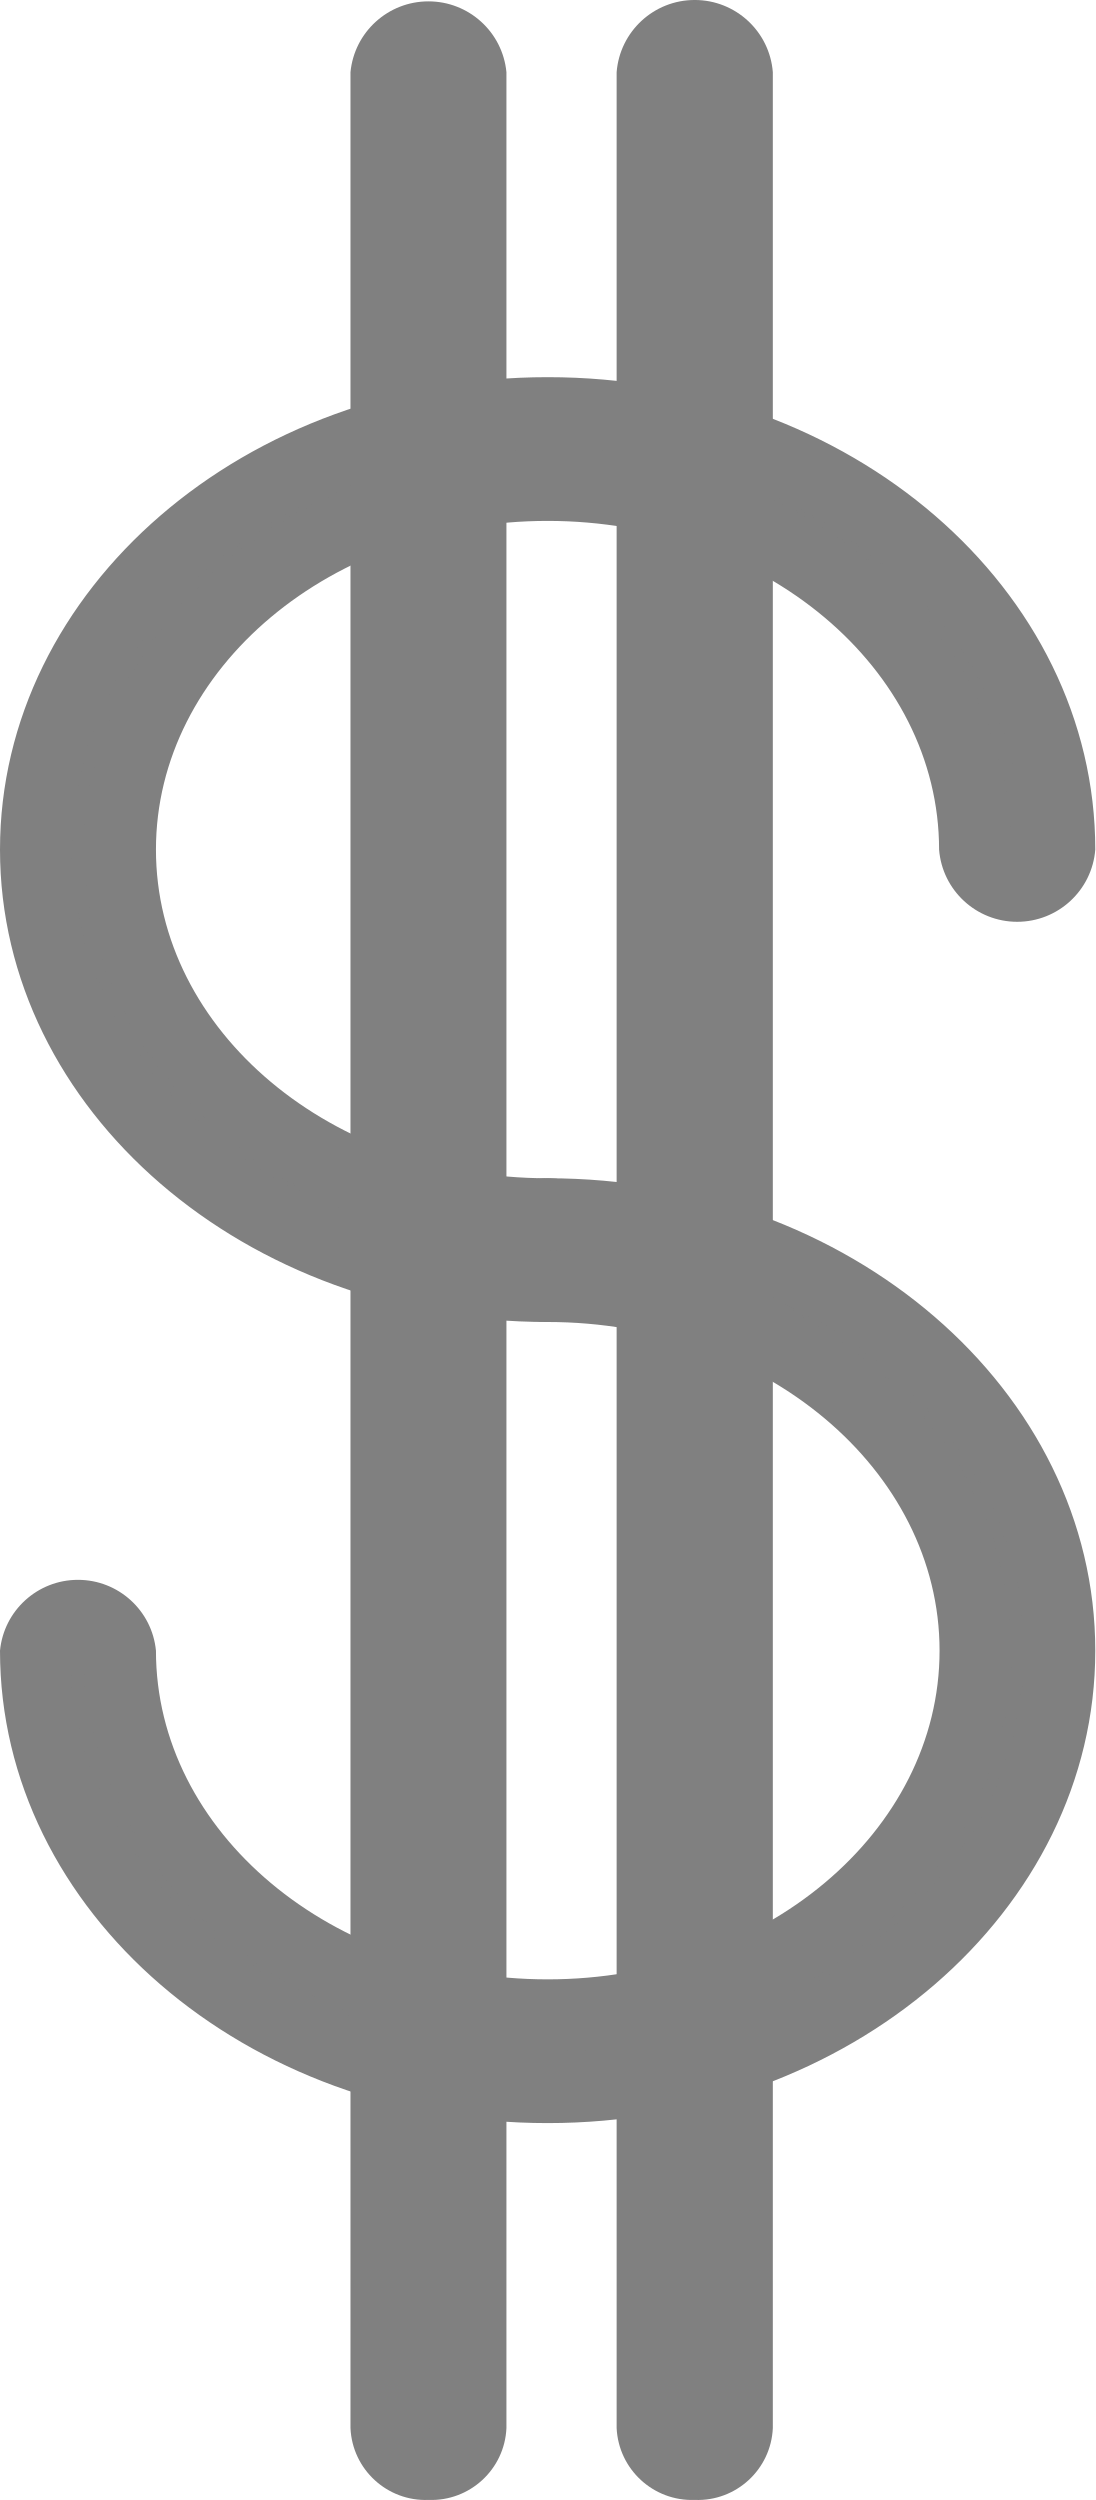
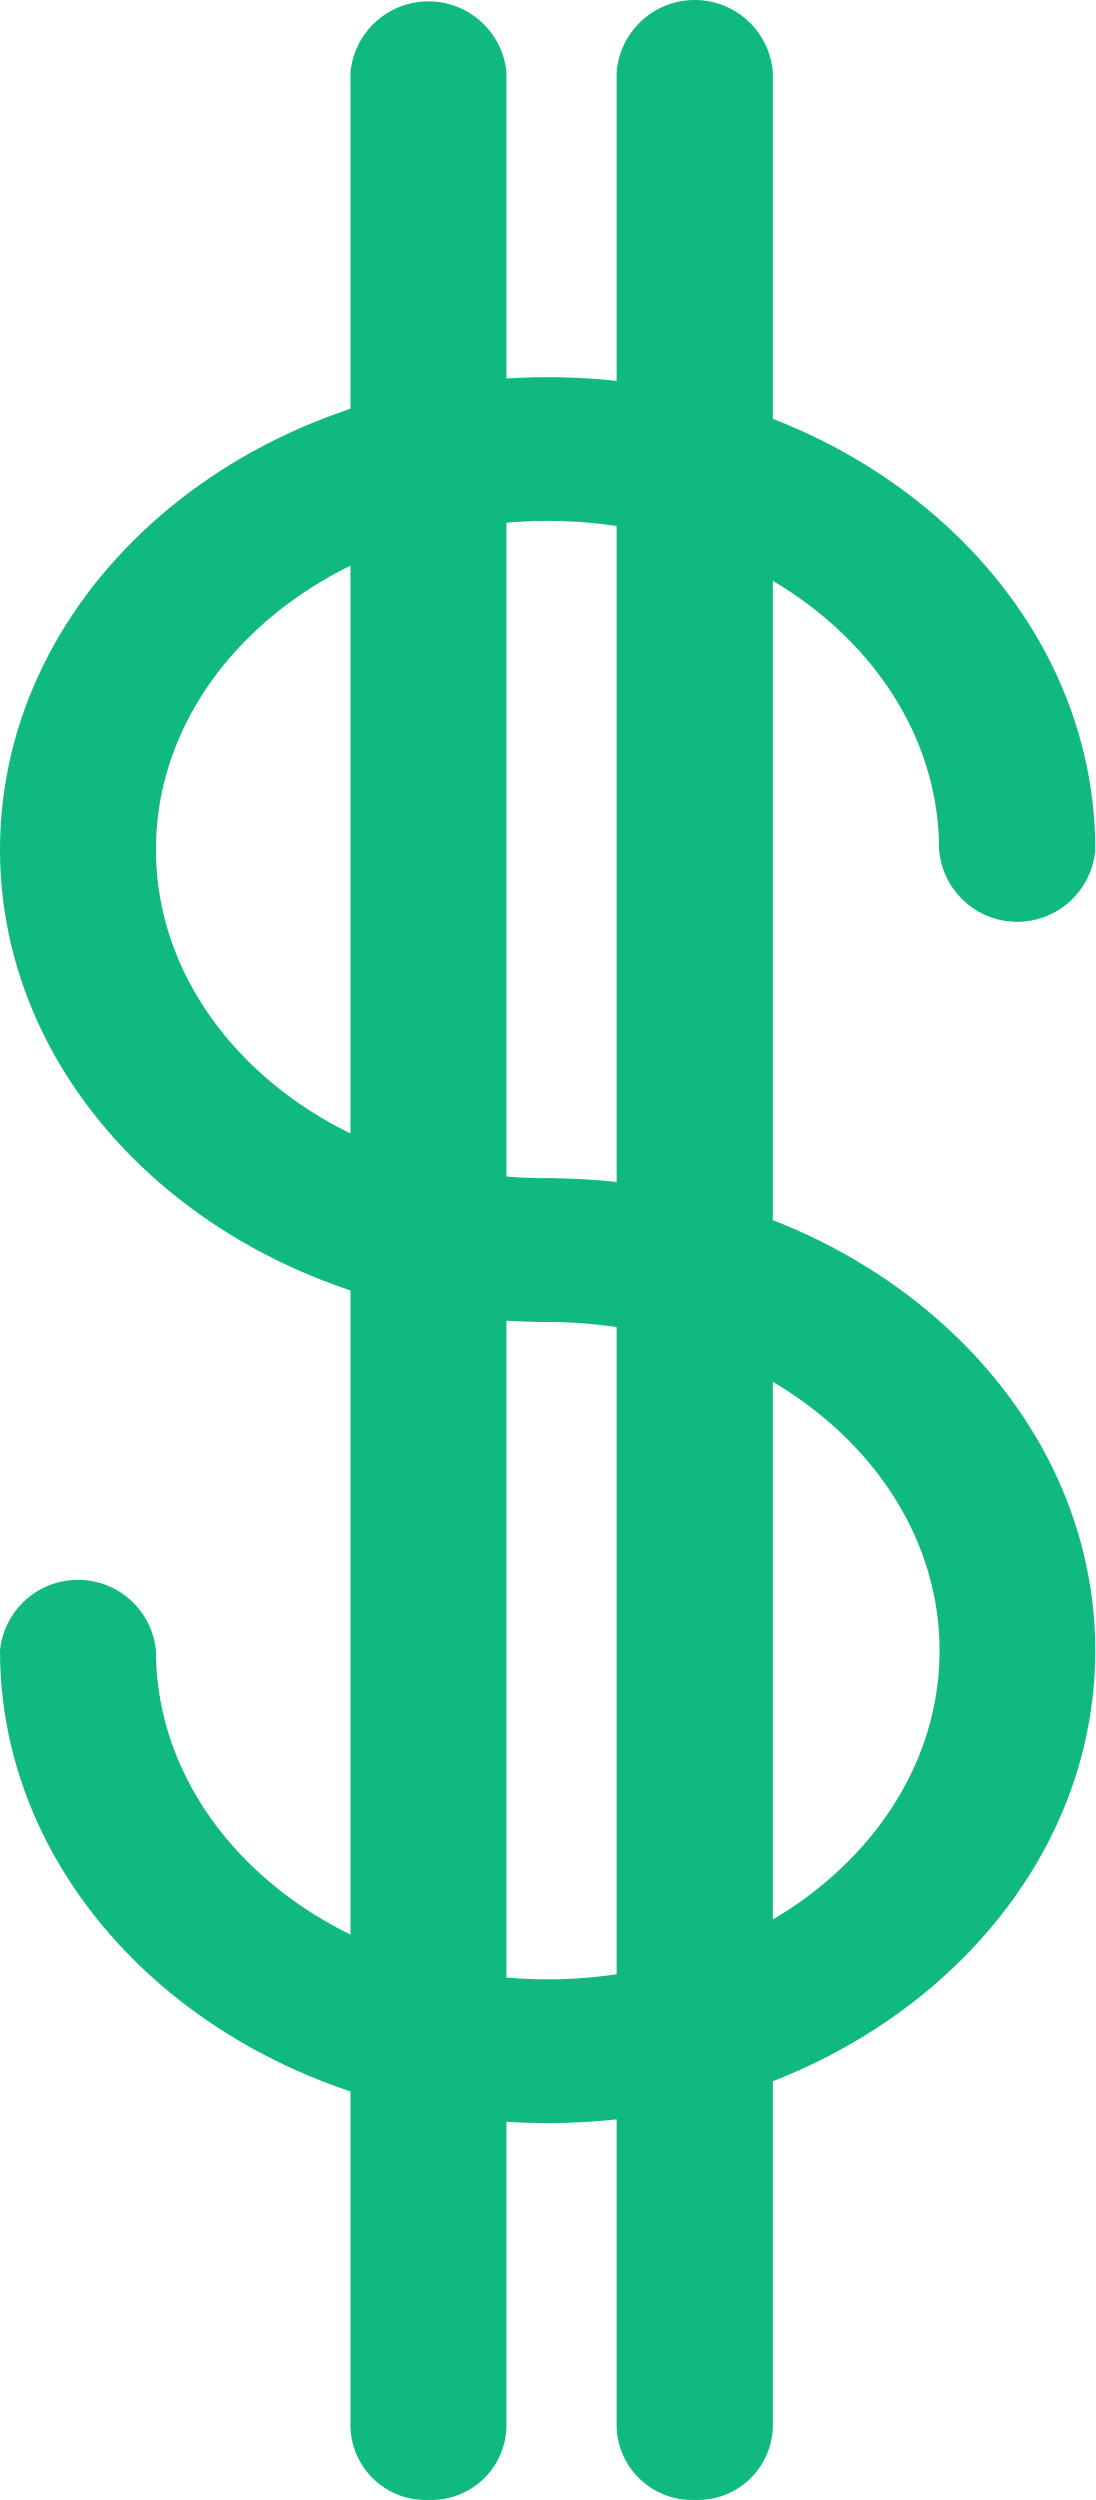
<svg xmlns="http://www.w3.org/2000/svg" width="45.72" height="104.357" viewBox="0 0 45.72 104.357">
  <g id="dollar-gray" transform="translate(-72.78 -26.316)">
    <g id="Group_416" data-name="Group 416">
      <g id="Group_414" data-name="Group 414">
-         <path id="Path_334" data-name="Path 334" d="M95.64,80c-11.78,0-21.36-8.17-21.36-18.22s9.58-18.22,21.36-18.22S117,51.73,117,61.78a1.78,1.78,0,0,1-3.52,0c0-8.39-8-15.22-17.84-15.22S77.8,53.39,77.8,61.78,85.8,77,95.64,77a1.52,1.52,0,1,1,0,3Z" fill="gray" />
-         <path id="Path_335" data-name="Path 335" d="M95.64,81.5C83,81.5,72.78,72.65,72.78,61.78S83,42.06,95.64,42.06,118.5,50.9,118.5,61.78a3.27,3.27,0,0,1-6.52,0c0-7.57-7.33-13.72-16.34-13.72S79.29,54.21,79.29,61.78,86.63,75.5,95.64,75.5a3,3,0,0,1,0,6Zm0-36.44c-11,0-19.86,7.5-19.86,16.72S84.69,78.5,95.64,78.5C85,78.5,76.29,71,76.29,61.78S85,45.06,95.64,45.06ZM115,61.75a1.621,1.621,0,0,0,.23,0,.41.41,0,0,0,.28-.09c0-9.13-8.93-16.63-19.88-16.63,10.66,0,19.33,7.49,19.34,16.7Z" fill="gray" />
+         <path id="Path_334" data-name="Path 334" d="M95.64,80c-11.78,0-21.36-8.17-21.36-18.22s9.58-18.22,21.36-18.22S117,51.73,117,61.78a1.78,1.78,0,0,1-3.52,0c0-8.39-8-15.22-17.84-15.22S77.8,53.39,77.8,61.78,85.8,77,95.64,77a1.52,1.52,0,1,1,0,3Z" fill="#10b981" />
+         <path id="Path_335" data-name="Path 335" d="M95.64,81.5C83,81.5,72.78,72.65,72.78,61.78S83,42.06,95.64,42.06,118.5,50.9,118.5,61.78a3.27,3.27,0,0,1-6.52,0c0-7.57-7.33-13.72-16.34-13.72S79.29,54.21,79.29,61.78,86.63,75.5,95.64,75.5a3,3,0,0,1,0,6Zm0-36.44c-11,0-19.86,7.5-19.86,16.72S84.69,78.5,95.64,78.5C85,78.5,76.29,71,76.29,61.78S85,45.06,95.64,45.06ZM115,61.75a1.621,1.621,0,0,0,.23,0,.41.41,0,0,0,.28-.09c0-9.13-8.93-16.63-19.88-16.63,10.66,0,19.33,7.49,19.34,16.7Z" fill="#10b981" />
      </g>
      <g id="Group_415" data-name="Group 415">
-         <path id="Path_336" data-name="Path 336" d="M95.64,113.44c-11.78,0-21.36-8.17-21.36-18.22a1.78,1.78,0,0,1,3.52,0c0,8.39,8,15.22,17.84,15.22s17.84-6.83,17.84-15.22S105.48,80,95.64,80a1.52,1.52,0,1,1,0-3C107.42,77,117,85.17,117,95.22S107.42,113.44,95.64,113.44Z" fill="gray" />
-         <path id="Path_337" data-name="Path 337" d="M95.64,114.94c-12.61,0-22.86-8.84-22.86-19.72a3.27,3.27,0,0,1,6.51,0c0,7.57,7.34,13.72,16.35,13.72S112,102.79,112,95.22,104.65,81.5,95.64,81.5a3,3,0,0,1,0-6c12.6,0,22.86,8.85,22.86,19.72S108.24,114.94,95.64,114.94ZM76,95.22a.48.48,0,0,0-.29.09c0,9.13,8.94,16.63,19.89,16.63-10.66,0-19.33-7.49-19.35-16.7C76.29,95.28,76.19,95.22,76,95.22ZM95.64,78.5C106.31,78.5,115,86,115,95.22s-8.67,16.72-19.34,16.72c11,0,19.86-7.5,19.86-16.72S106.59,78.5,95.64,78.5Z" fill="gray" />
+         <path id="Path_336" data-name="Path 336" d="M95.64,113.44c-11.78,0-21.36-8.17-21.36-18.22a1.78,1.78,0,0,1,3.52,0c0,8.39,8,15.22,17.84,15.22s17.84-6.83,17.84-15.22S105.48,80,95.64,80a1.52,1.52,0,1,1,0-3C107.42,77,117,85.17,117,95.22S107.42,113.44,95.64,113.44Z" fill="#10b981" />
+         <path id="Path_337" data-name="Path 337" d="M95.64,114.94c-12.61,0-22.86-8.84-22.86-19.72a3.27,3.27,0,0,1,6.51,0c0,7.57,7.34,13.72,16.35,13.72S112,102.79,112,95.22,104.65,81.5,95.64,81.5a3,3,0,0,1,0-6c12.6,0,22.86,8.85,22.86,19.72S108.24,114.94,95.64,114.94ZM76,95.22a.48.48,0,0,0-.29.09c0,9.13,8.94,16.63,19.89,16.63-10.66,0-19.33-7.49-19.35-16.7C76.29,95.28,76.19,95.22,76,95.22ZM95.64,78.5C106.31,78.5,115,86,115,95.22s-8.67,16.72-19.34,16.72c11,0,19.86-7.5,19.86-16.72S106.59,78.5,95.64,78.5Z" fill="#10b981" />
      </g>
    </g>
    <g id="Group_417" data-name="Group 417">
-       <path id="Path_338" data-name="Path 338" d="M90.67,129.17a1.64,1.64,0,0,1-1.76-1.5V29.33a1.78,1.78,0,0,1,3.51,0v98.34a1.64,1.64,0,0,1-1.75,1.5Z" fill="gray" />
-       <path id="Path_339" data-name="Path 339" d="M90.67,130.67a3.14,3.14,0,0,1-3.26-3V29.33a3.27,3.27,0,0,1,6.51,0v98.34A3.14,3.14,0,0,1,90.67,130.67Zm-.24-3a1.41,1.41,0,0,0,.24,0,.39.39,0,0,0,.28-.1V29.35H90.7a.4.4,0,0,0-.29.1v98.22l.02-.04Z" fill="gray" />
+       <path id="Path_338" data-name="Path 338" d="M90.67,129.17a1.64,1.64,0,0,1-1.76-1.5V29.33a1.78,1.78,0,0,1,3.51,0v98.34a1.64,1.64,0,0,1-1.75,1.5Z" fill="#10b981" />
+       <path id="Path_339" data-name="Path 339" d="M90.67,130.67a3.14,3.14,0,0,1-3.26-3V29.33a3.27,3.27,0,0,1,6.51,0v98.34A3.14,3.14,0,0,1,90.67,130.67Zm-.24-3a1.41,1.41,0,0,0,.24,0,.39.39,0,0,0,.28-.1V29.35H90.7a.4.4,0,0,0-.29.1v98.22l.02-.04Z" fill="#10b981" />
    </g>
    <g id="Group_418" data-name="Group 418">
-       <path id="Path_340" data-name="Path 340" d="M101.78,129.17a1.65,1.65,0,0,1-1.76-1.5V29.33a1.78,1.78,0,0,1,3.52,0v98.34A1.65,1.65,0,0,1,101.78,129.17Z" fill="gray" />
-       <path id="Path_341" data-name="Path 341" d="M101.78,130.67a3.15,3.15,0,0,1-3.26-3V29.33a3.27,3.27,0,0,1,6.52,0v98.34a3.14,3.14,0,0,1-3.26,3Zm-.23-3a1.439,1.439,0,0,0,.23,0,.4.4,0,0,0,.29-.1V29.35h-.26a.39.39,0,0,0-.28.1v98.22Z" fill="gray" />
+       <path id="Path_340" data-name="Path 340" d="M101.78,129.17a1.65,1.65,0,0,1-1.76-1.5V29.33a1.78,1.78,0,0,1,3.52,0v98.34A1.65,1.65,0,0,1,101.78,129.17Z" fill="#10b981" />
+       <path id="Path_341" data-name="Path 341" d="M101.78,130.67a3.15,3.15,0,0,1-3.26-3V29.33a3.27,3.27,0,0,1,6.52,0v98.34a3.14,3.14,0,0,1-3.26,3Zm-.23-3a1.439,1.439,0,0,0,.23,0,.4.4,0,0,0,.29-.1V29.35h-.26a.39.39,0,0,0-.28.1v98.22Z" fill="#10b981" />
    </g>
  </g>
</svg>
